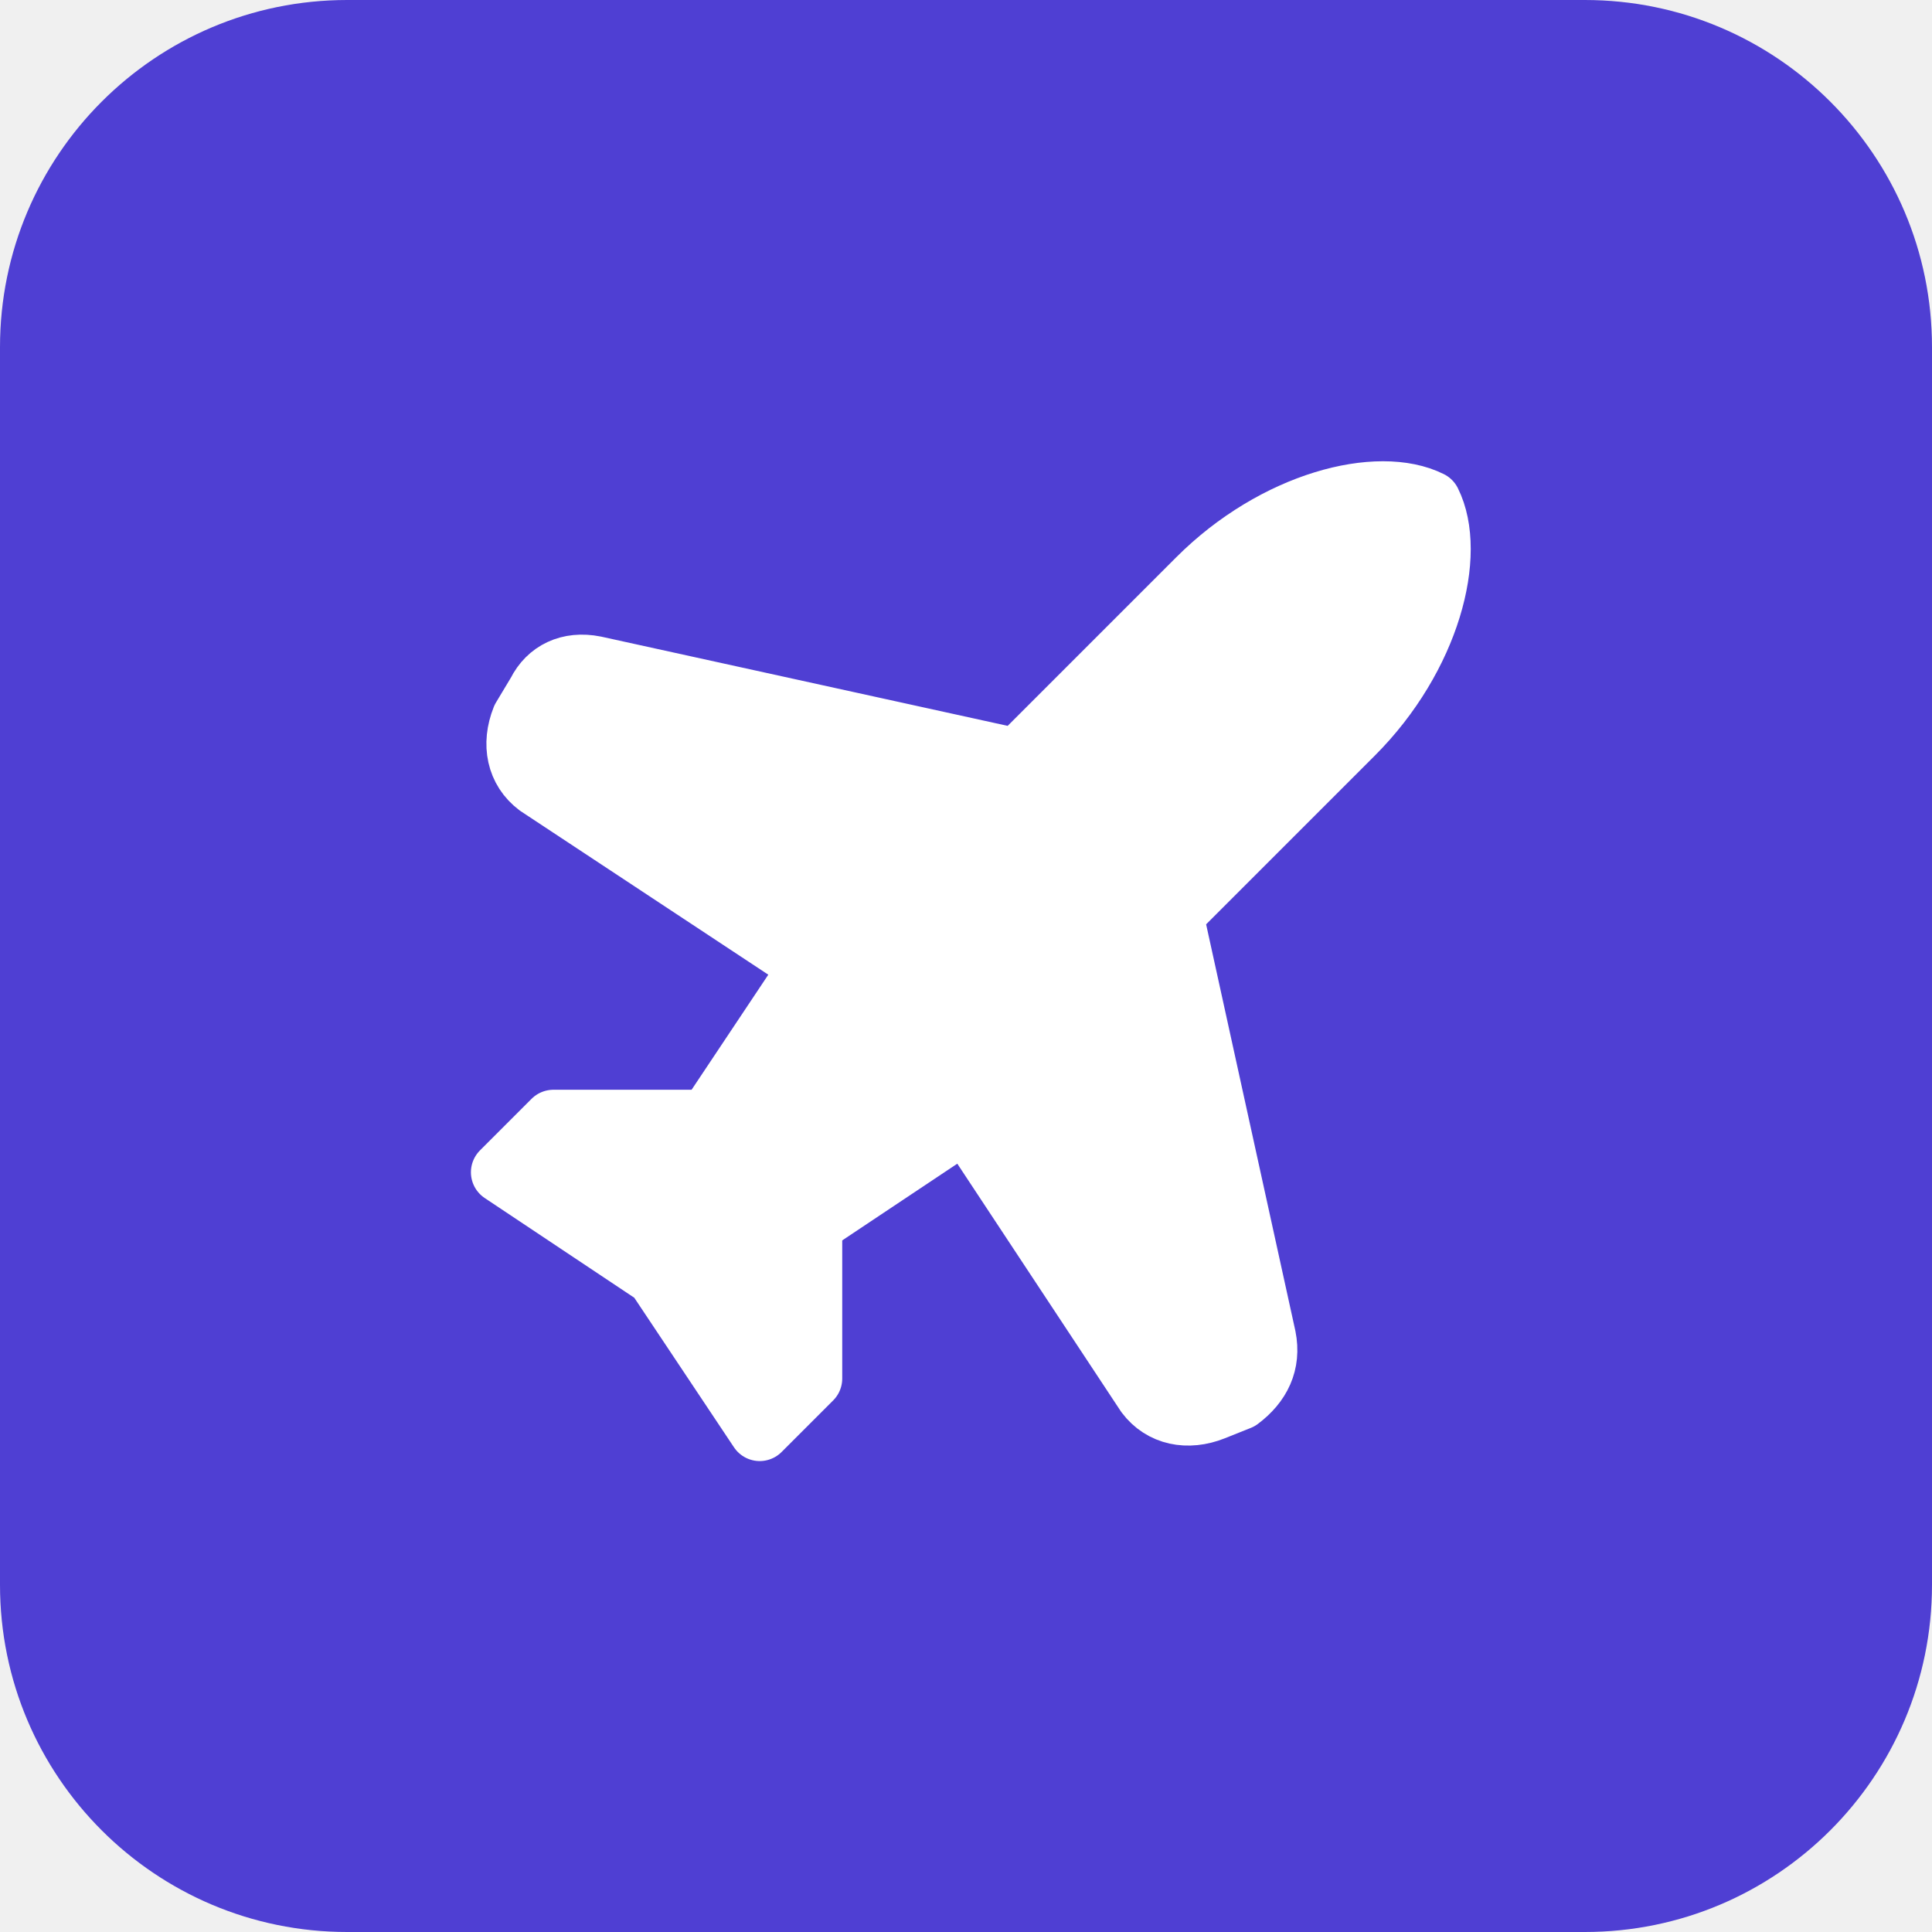
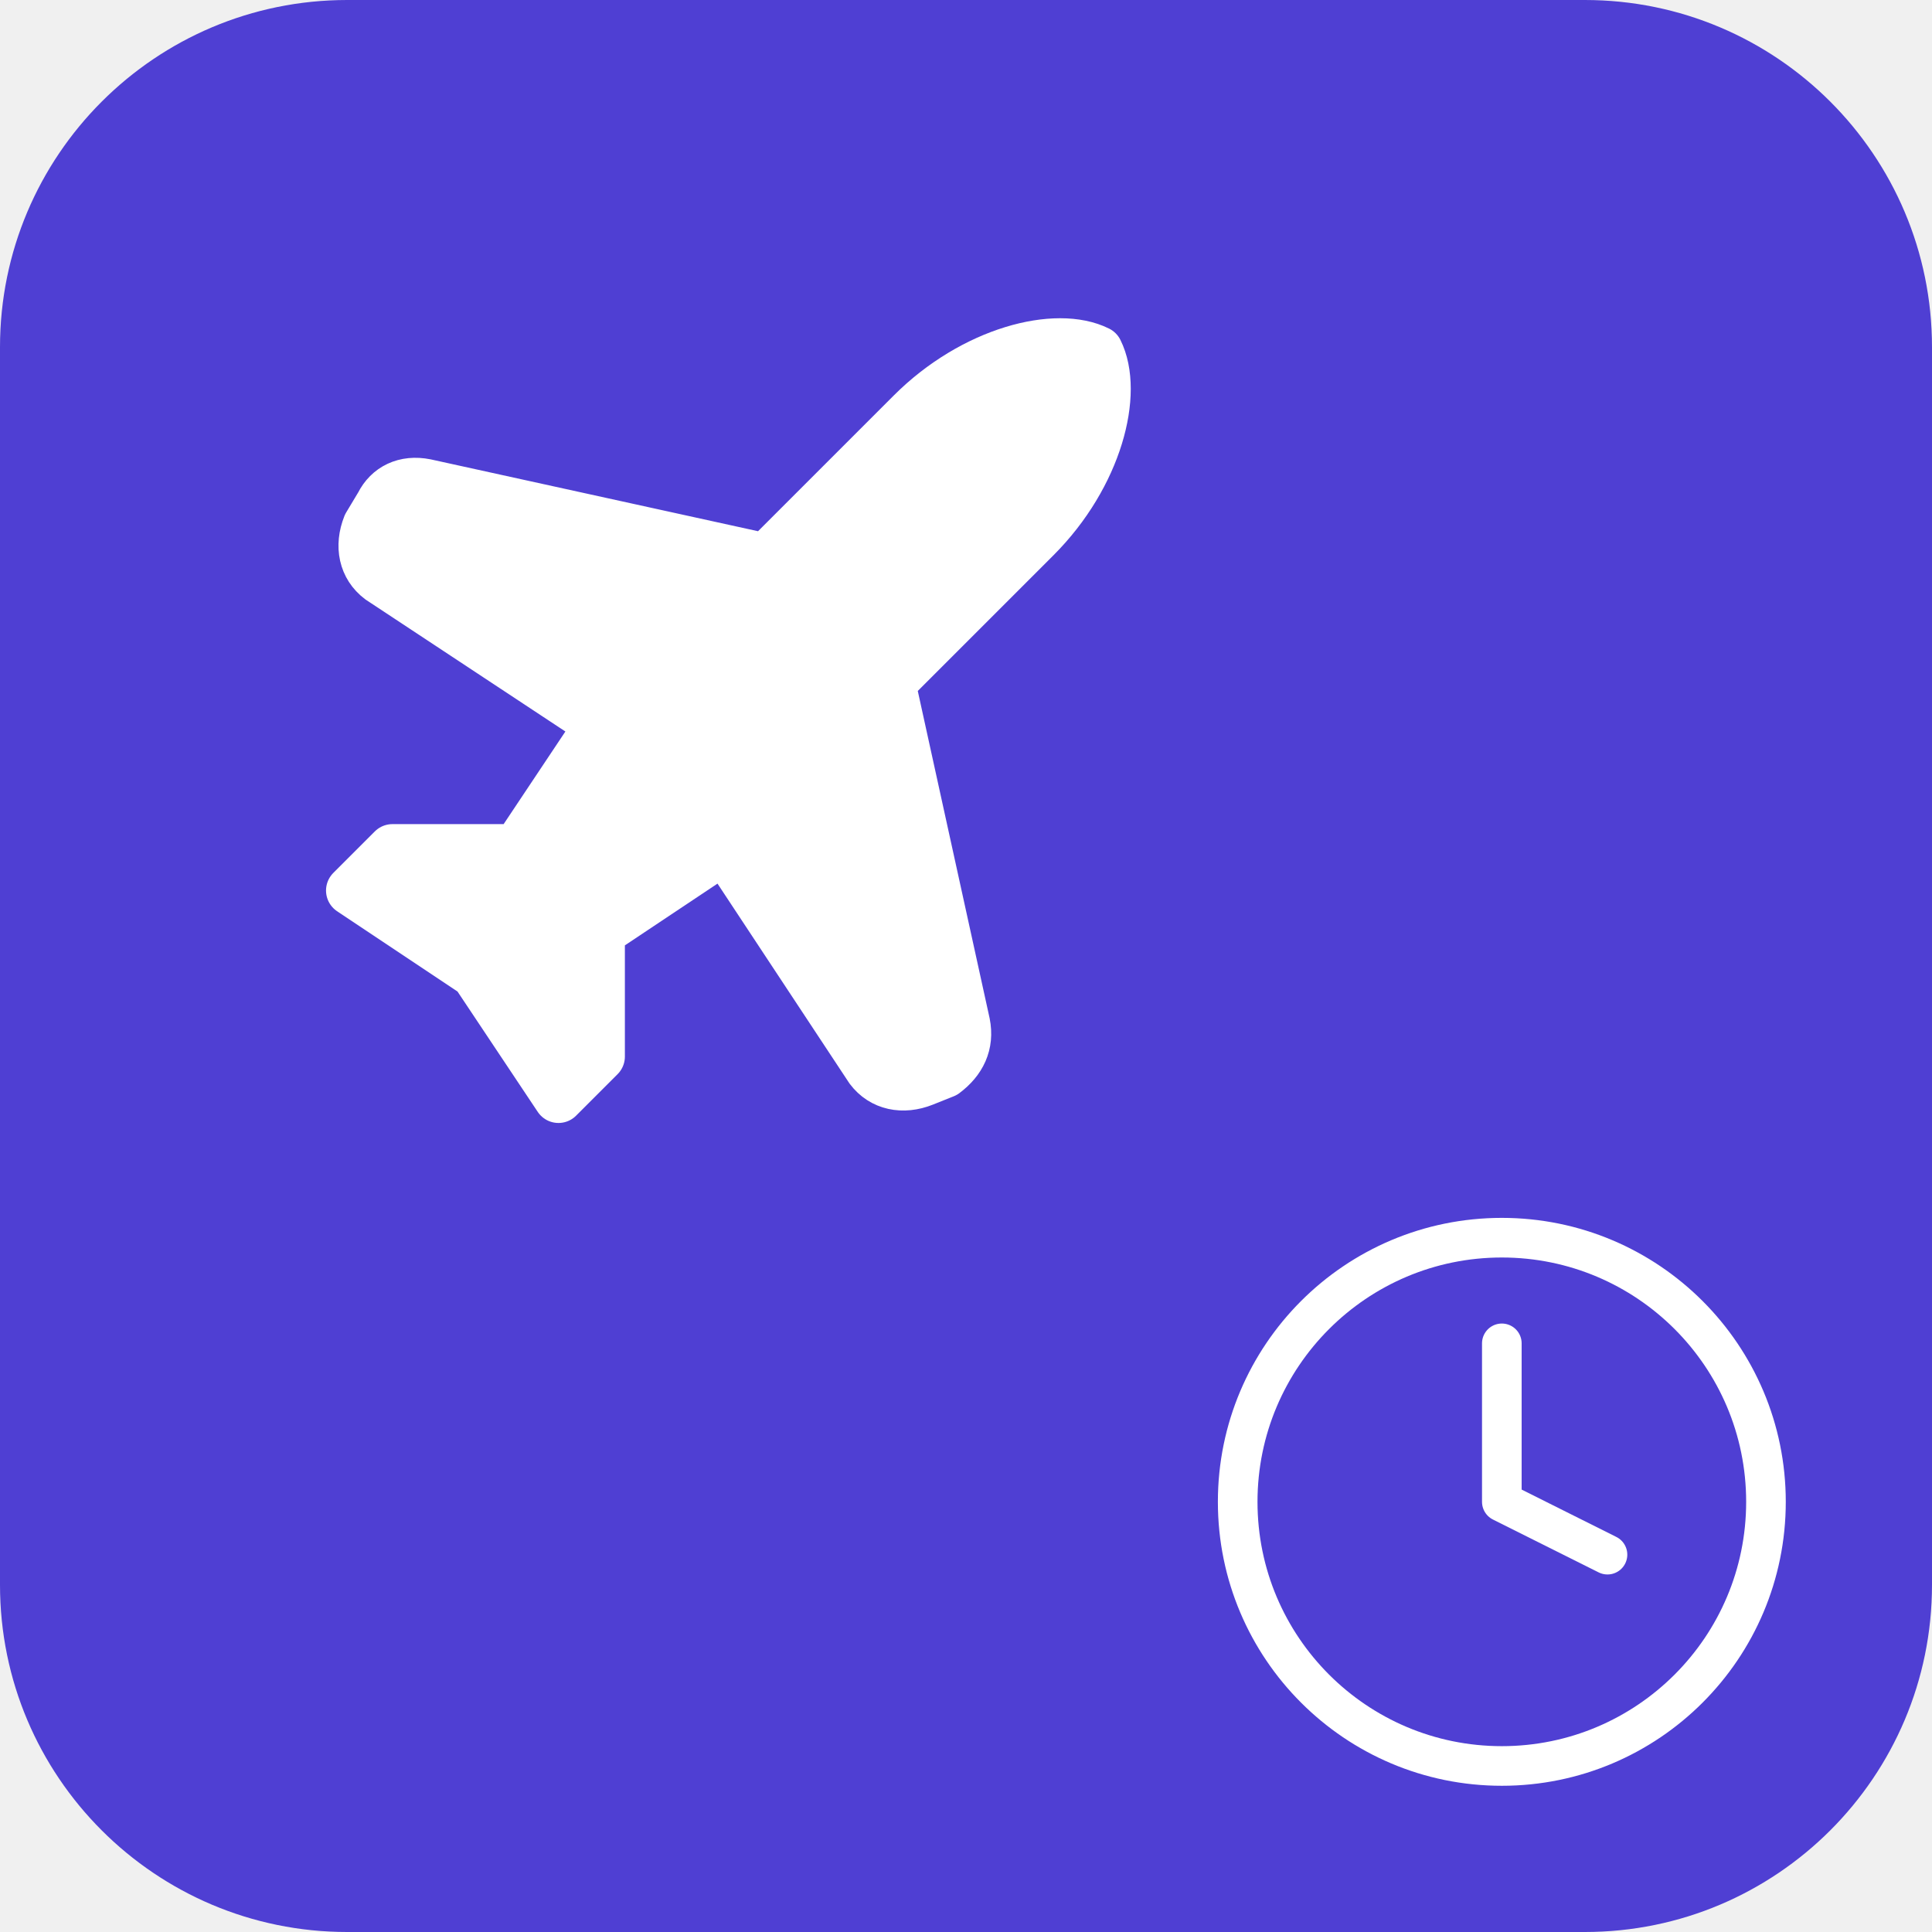
<svg xmlns="http://www.w3.org/2000/svg" viewBox="0 0 1024 1024">
  <rect width="1024" height="1024" rx="184" fill="#4F3FD3" />
-   <g transform="translate(184 184) scale(27.333)">
+   <g transform="translate(120 120) scale(22)">
    <path d="M17.8 19.2 16 11l3.5-3.5C21 6 21.5 4 21 3c-1-.5-3 0-4.5 1.5L13 8 4.8 6.2c-.5-.1-.9.1-1.1.5l-.3.5c-.2.5-.1 1 .3 1.3L9 12l-2 3H4l-1 1 3 2 2 3 1-1v-3l3-2 3.5 5.3c.3.4.8.5 1.3.3l.5-.2c.4-.3.6-.7.5-1.2z" fill="#FFFFFF" stroke="#FFFFFF" stroke-width="1.2" stroke-linecap="round" stroke-linejoin="round" />
  </g>
+   <g transform="translate(628 628) scale(14)">
+     <circle cx="12" cy="12" r="10" fill="none" stroke="#FFFFFF" stroke-width="1.5" stroke-linecap="round" stroke-linejoin="round" />
+     <polyline points="12 6 12 12 16 14" fill="none" stroke="#FFFFFF" stroke-width="1.5" stroke-linecap="round" stroke-linejoin="round" />
+   </g>
</svg>
